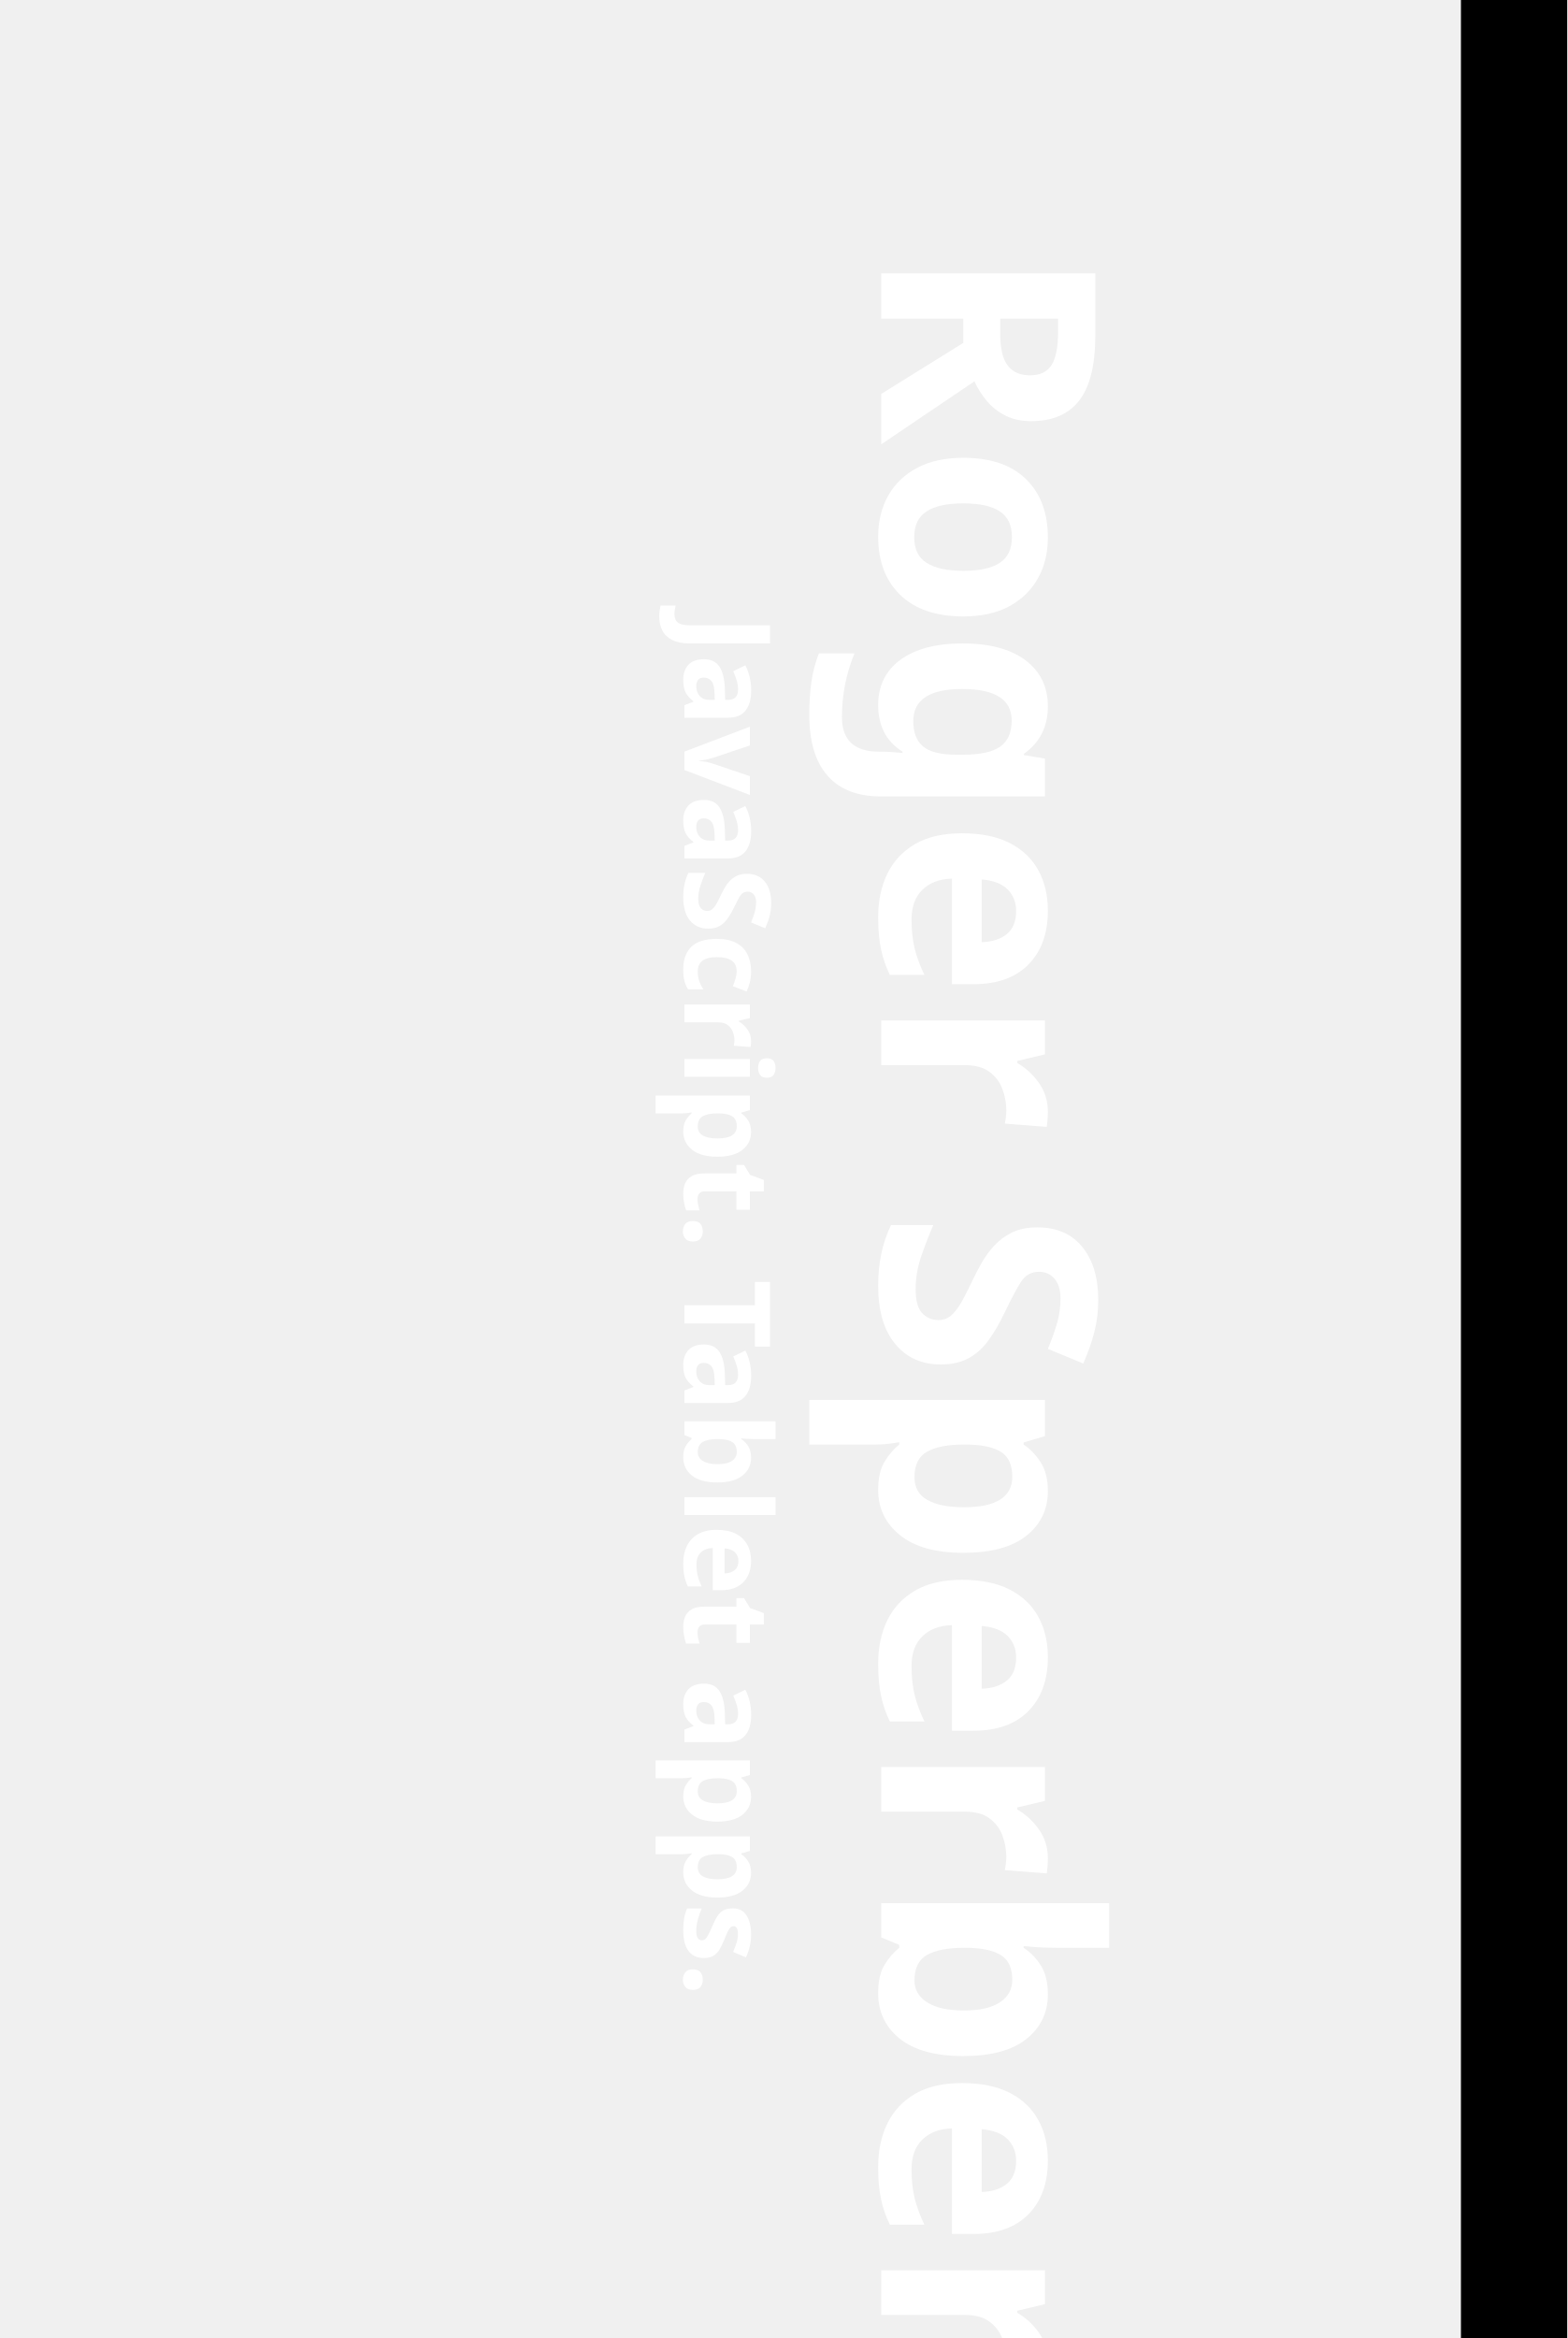
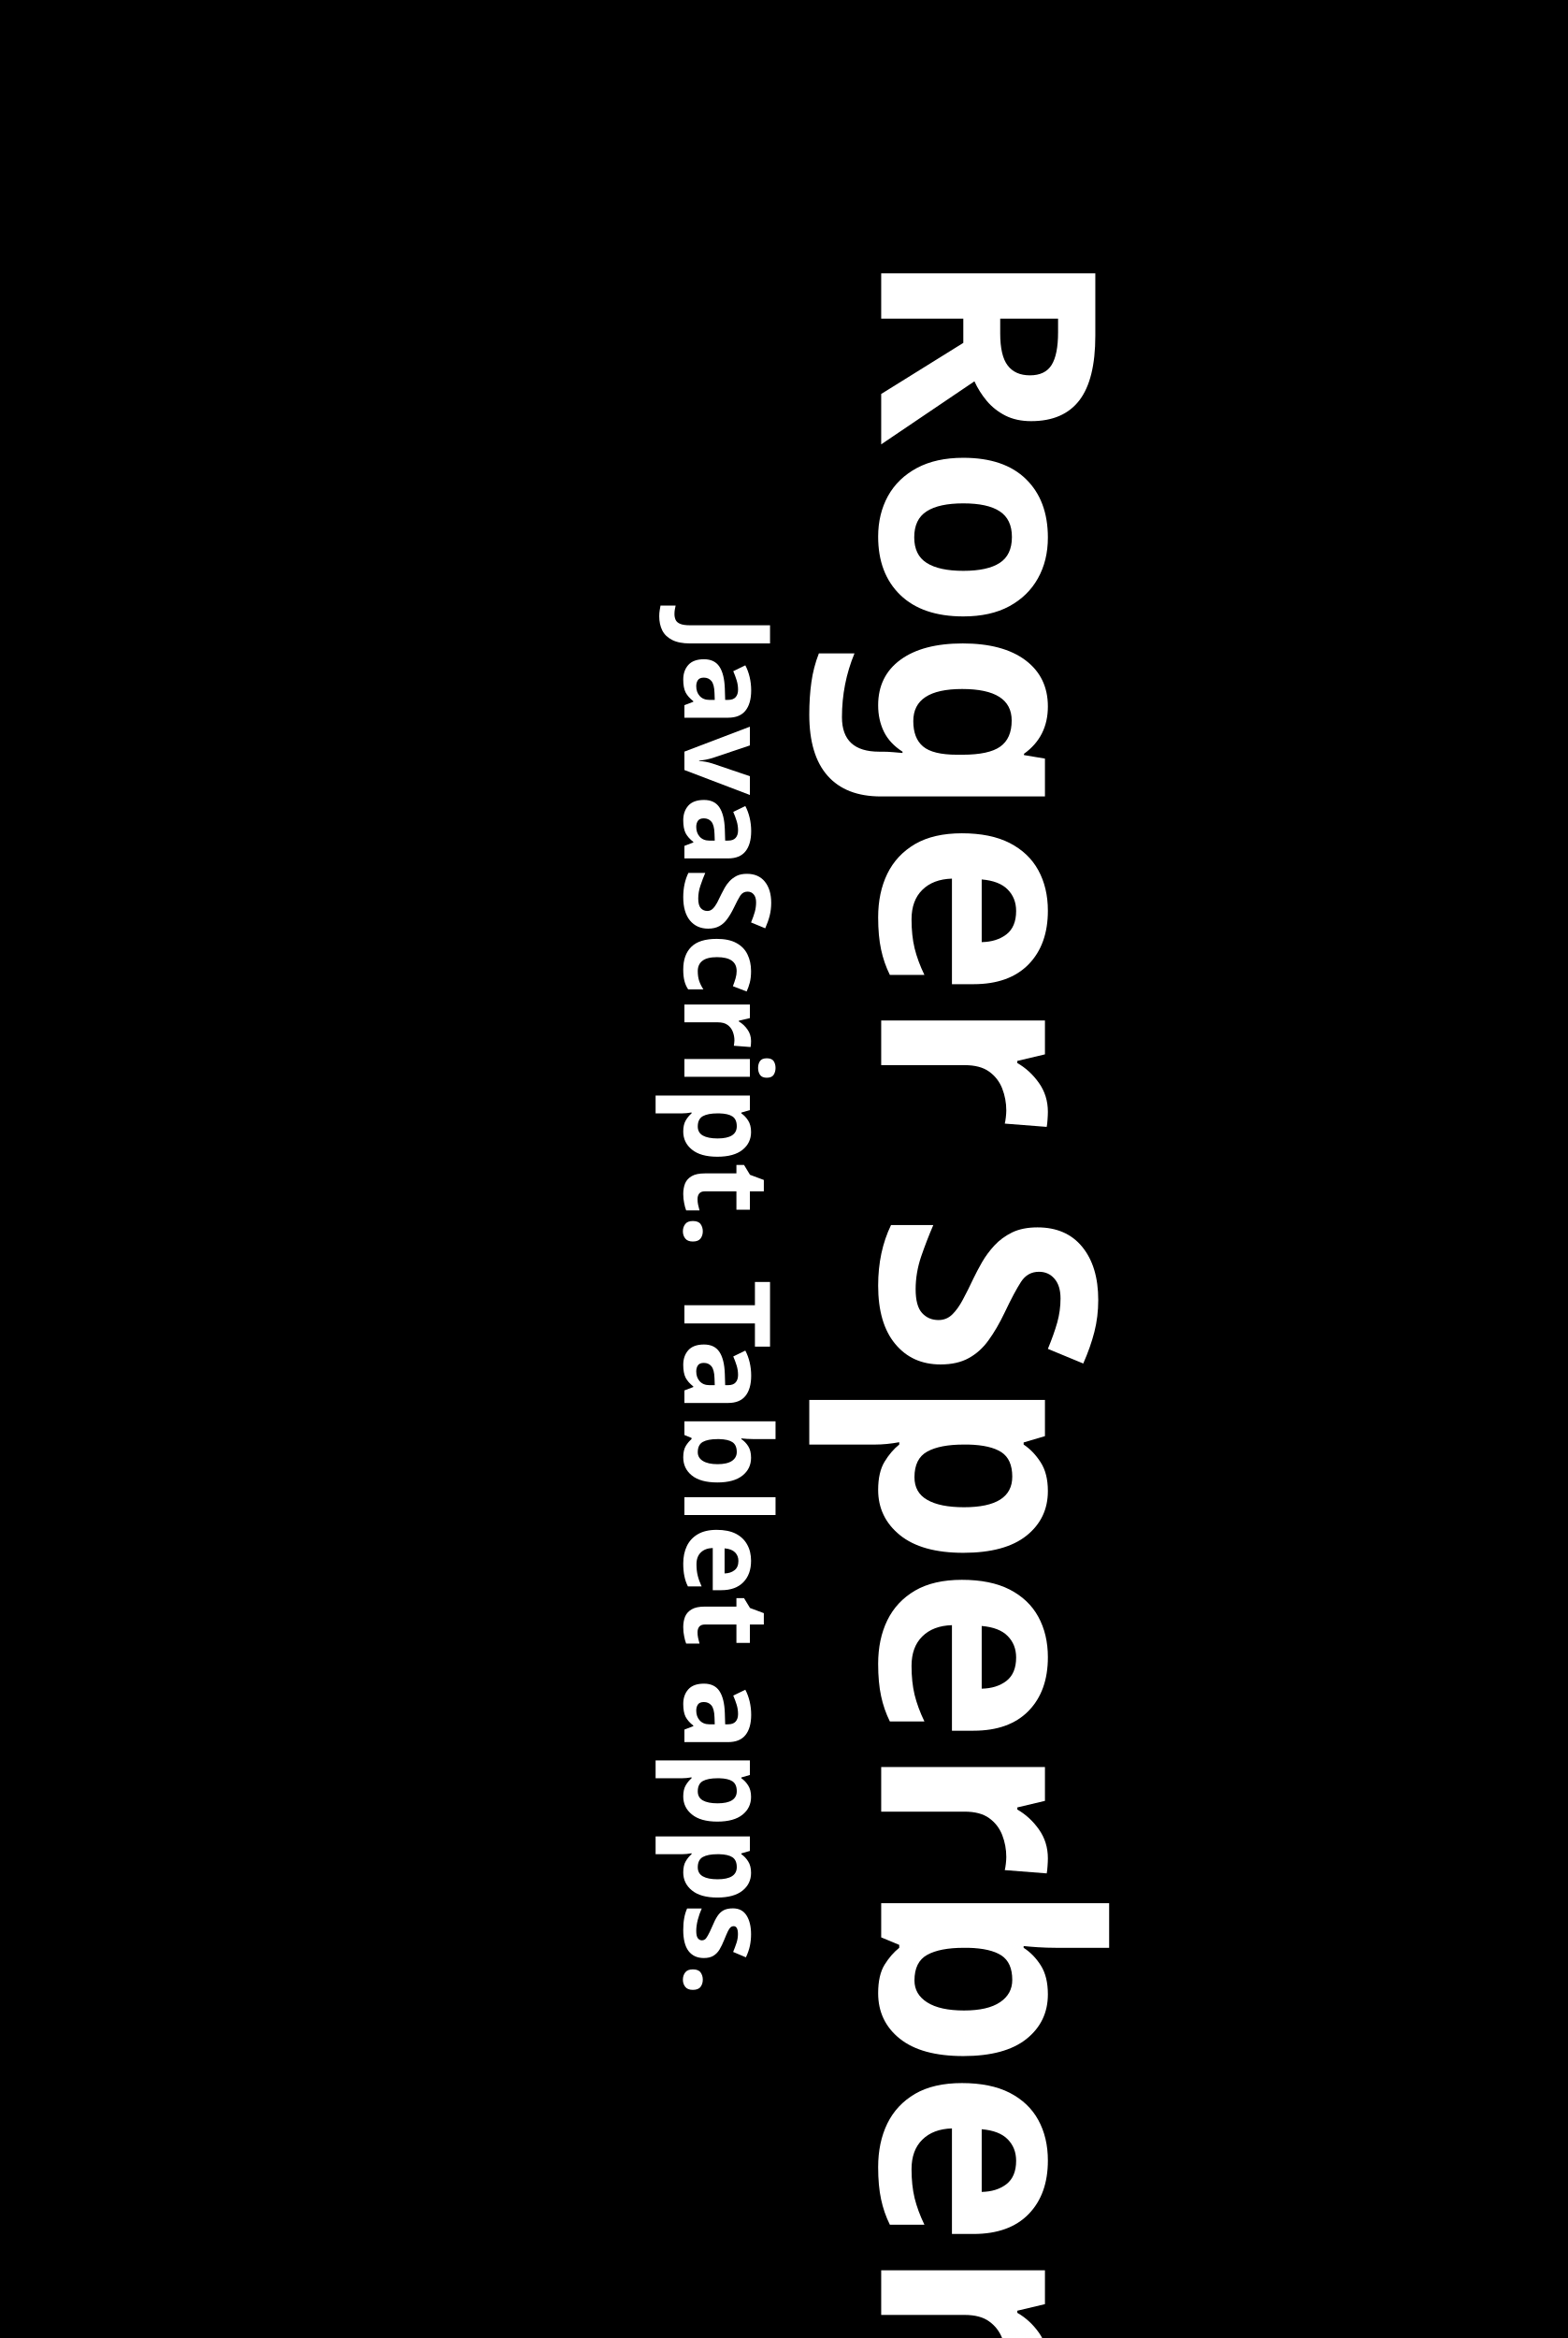
<svg xmlns="http://www.w3.org/2000/svg" version="1.2" width="209.055" height="311.811" id="svg2">
  <defs id="defs4" />
  <g id="layer2" style="display:inline">
    <path d="" id="path4626" style="fill:#000000;fill-opacity:1;stroke:#000000;stroke-width:0.126;stroke-opacity:1" />
-     <rect width="11.151" height="312.332" x="196.393" y="-2.032" id="rect4630" style="fill:#000000;fill-opacity:1;stroke:#000000;stroke-width:3.023;stroke-opacity:1" />
+     <rect width="199.925" height="306.224" x="6.337" y="-0.75" id="rect4630" style="fill:#000000;fill-opacity:1;stroke:#000000;stroke-width:12.673;stroke-opacity:1" />
  </g>
  <g id="layer6" style="display:inline">
    <g transform="translate(-6,2.093229)" id="g3720">
      <text x="30.763" y="-123.548" transform="matrix(0,1,-1,0,0,0)" id="text3712" xml:space="preserve" style="font-size:13px;font-style:normal;font-variant:normal;font-weight:bold;font-stretch:normal;text-align:start;line-height:112%;letter-spacing:0px;word-spacing:0px;writing-mode:lr-tb;text-anchor:start;fill:#000000;fill-opacity:1;stroke:none;font-family:Share-Tech;-inkscape-font-specification:Share-Tech Bold">
        <tspan x="30.763" y="-123.548" id="tspan3714" style="font-size:40px;font-style:normal;font-variant:normal;font-weight:bold;font-stretch:normal;text-align:start;line-height:112%;writing-mode:lr-tb;text-anchor:start;fill:#ffffff;fill-opacity:1;font-family:Share-Tech;-inkscape-font-specification:Share-Tech Bold">Roger Sperberg</tspan>
      </text>
      <text x="79.861" y="-97.298" transform="matrix(0,1,-1,0,0,0)" id="text3716" xml:space="preserve" style="font-size:13px;font-style:normal;font-variant:normal;font-weight:bold;font-stretch:normal;text-align:start;line-height:112%;letter-spacing:0px;word-spacing:0px;writing-mode:lr-tb;text-anchor:start;fill:#000000;fill-opacity:1;stroke:none;font-family:Share-Tech;-inkscape-font-specification:Share-Tech Bold">
        <tspan x="79.861" y="-97.298" id="tspan3718" style="font-size:16px;fill:#ffffff;fill-opacity:1">JavaScript. Tablet apps.</tspan>
      </text>
    </g>
  </g>
</svg>
